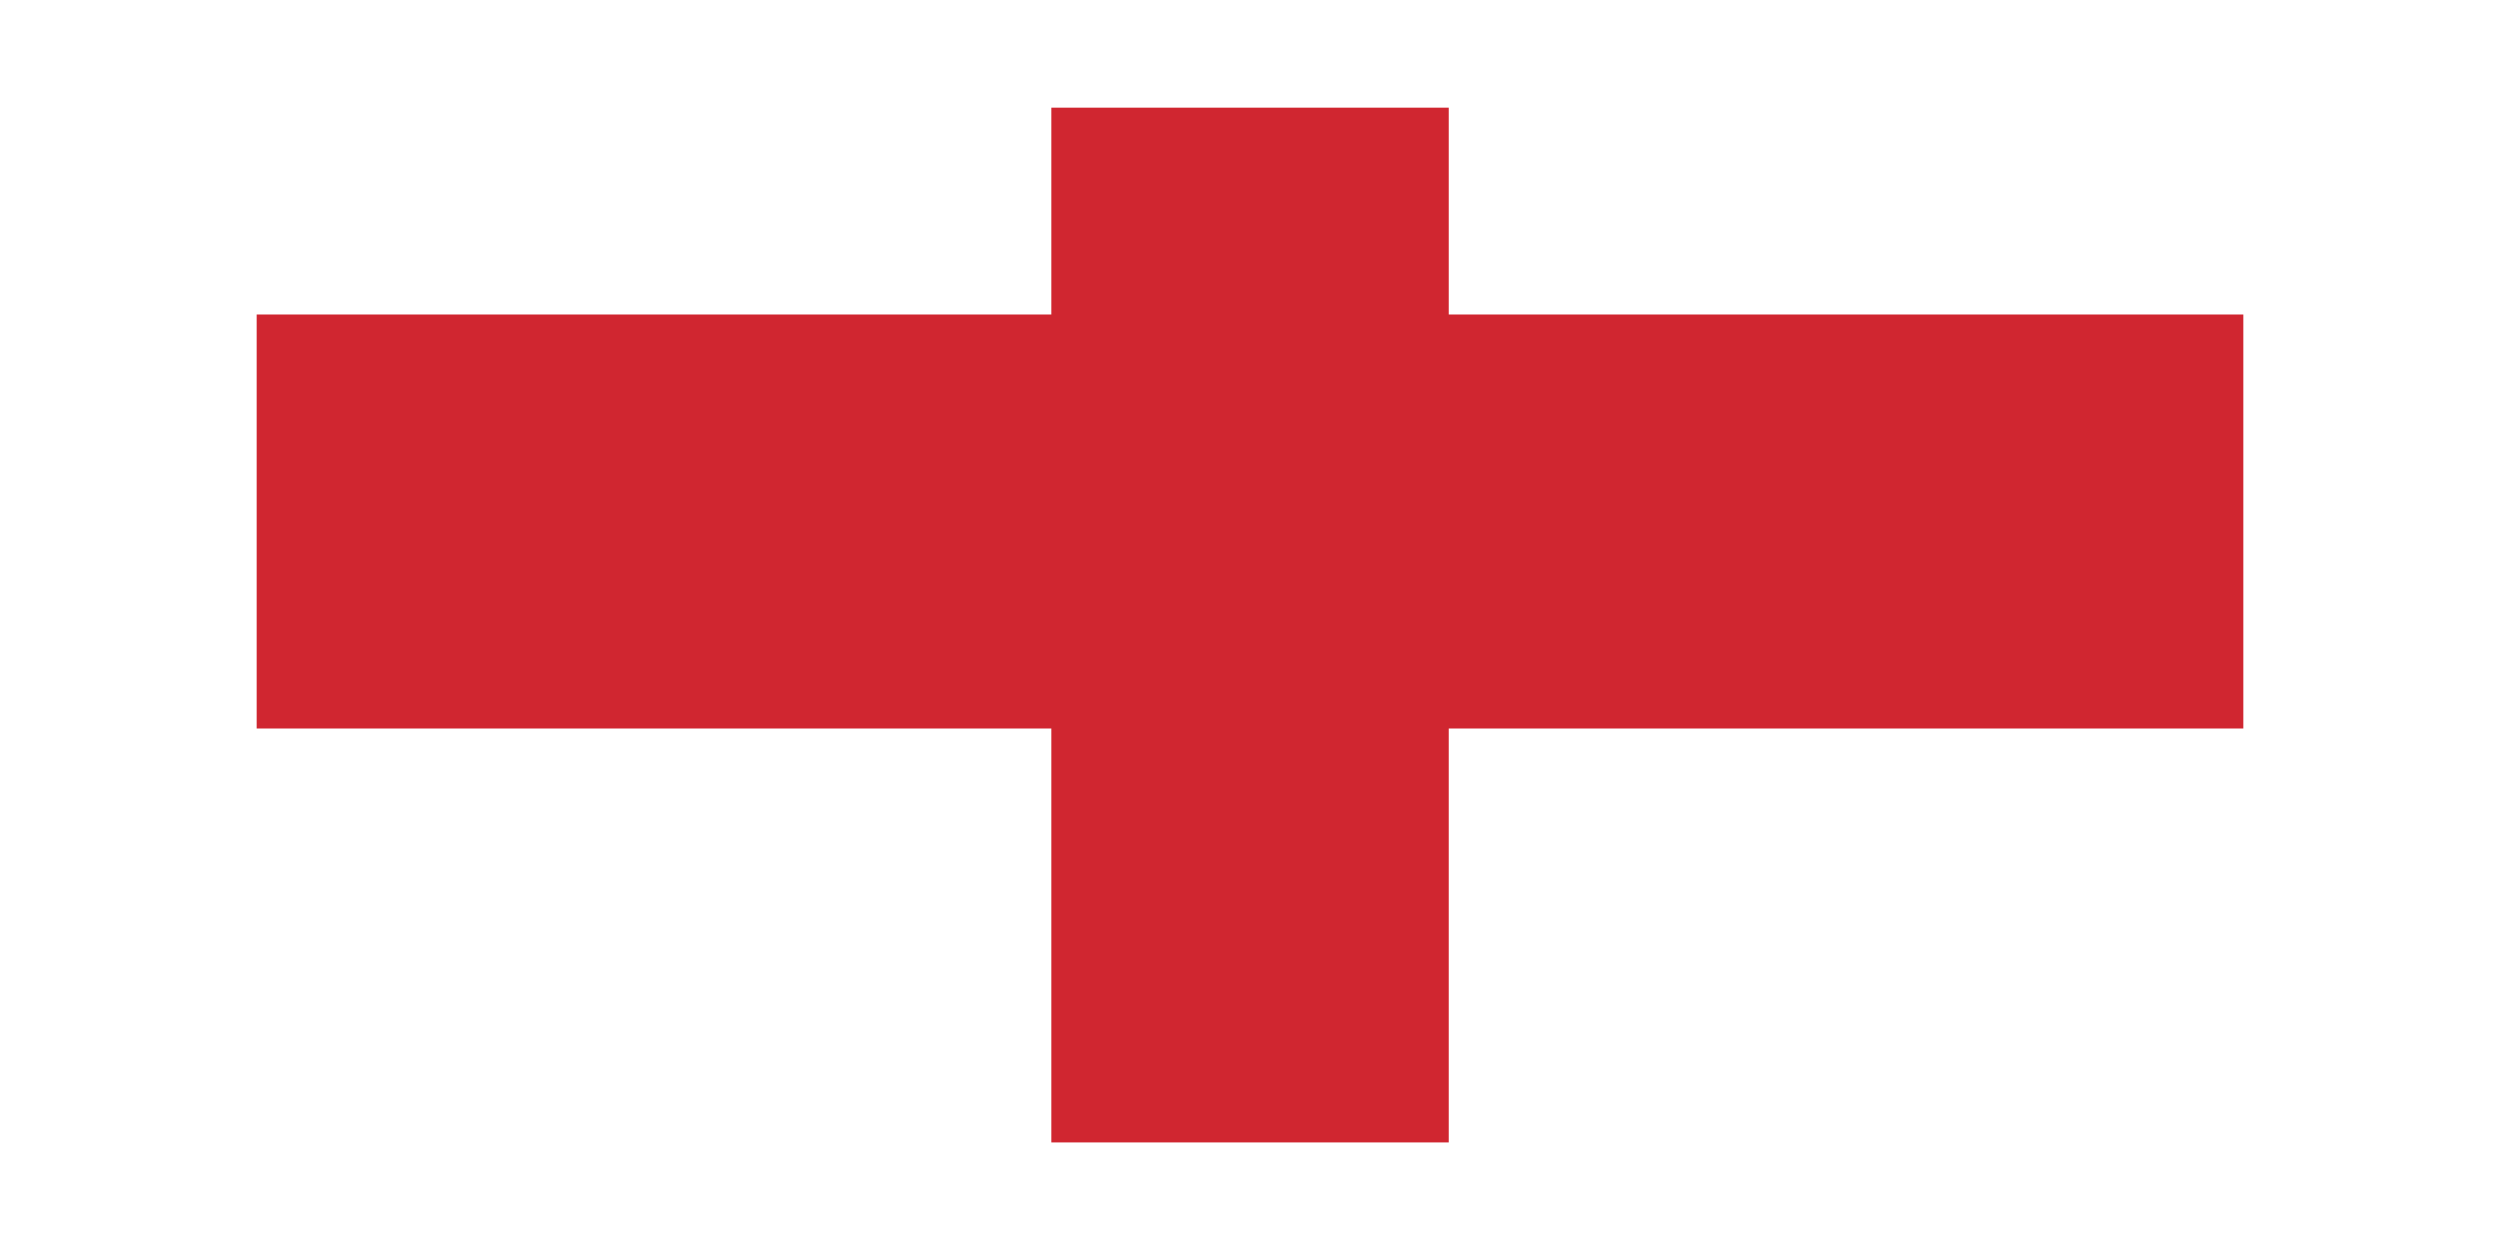
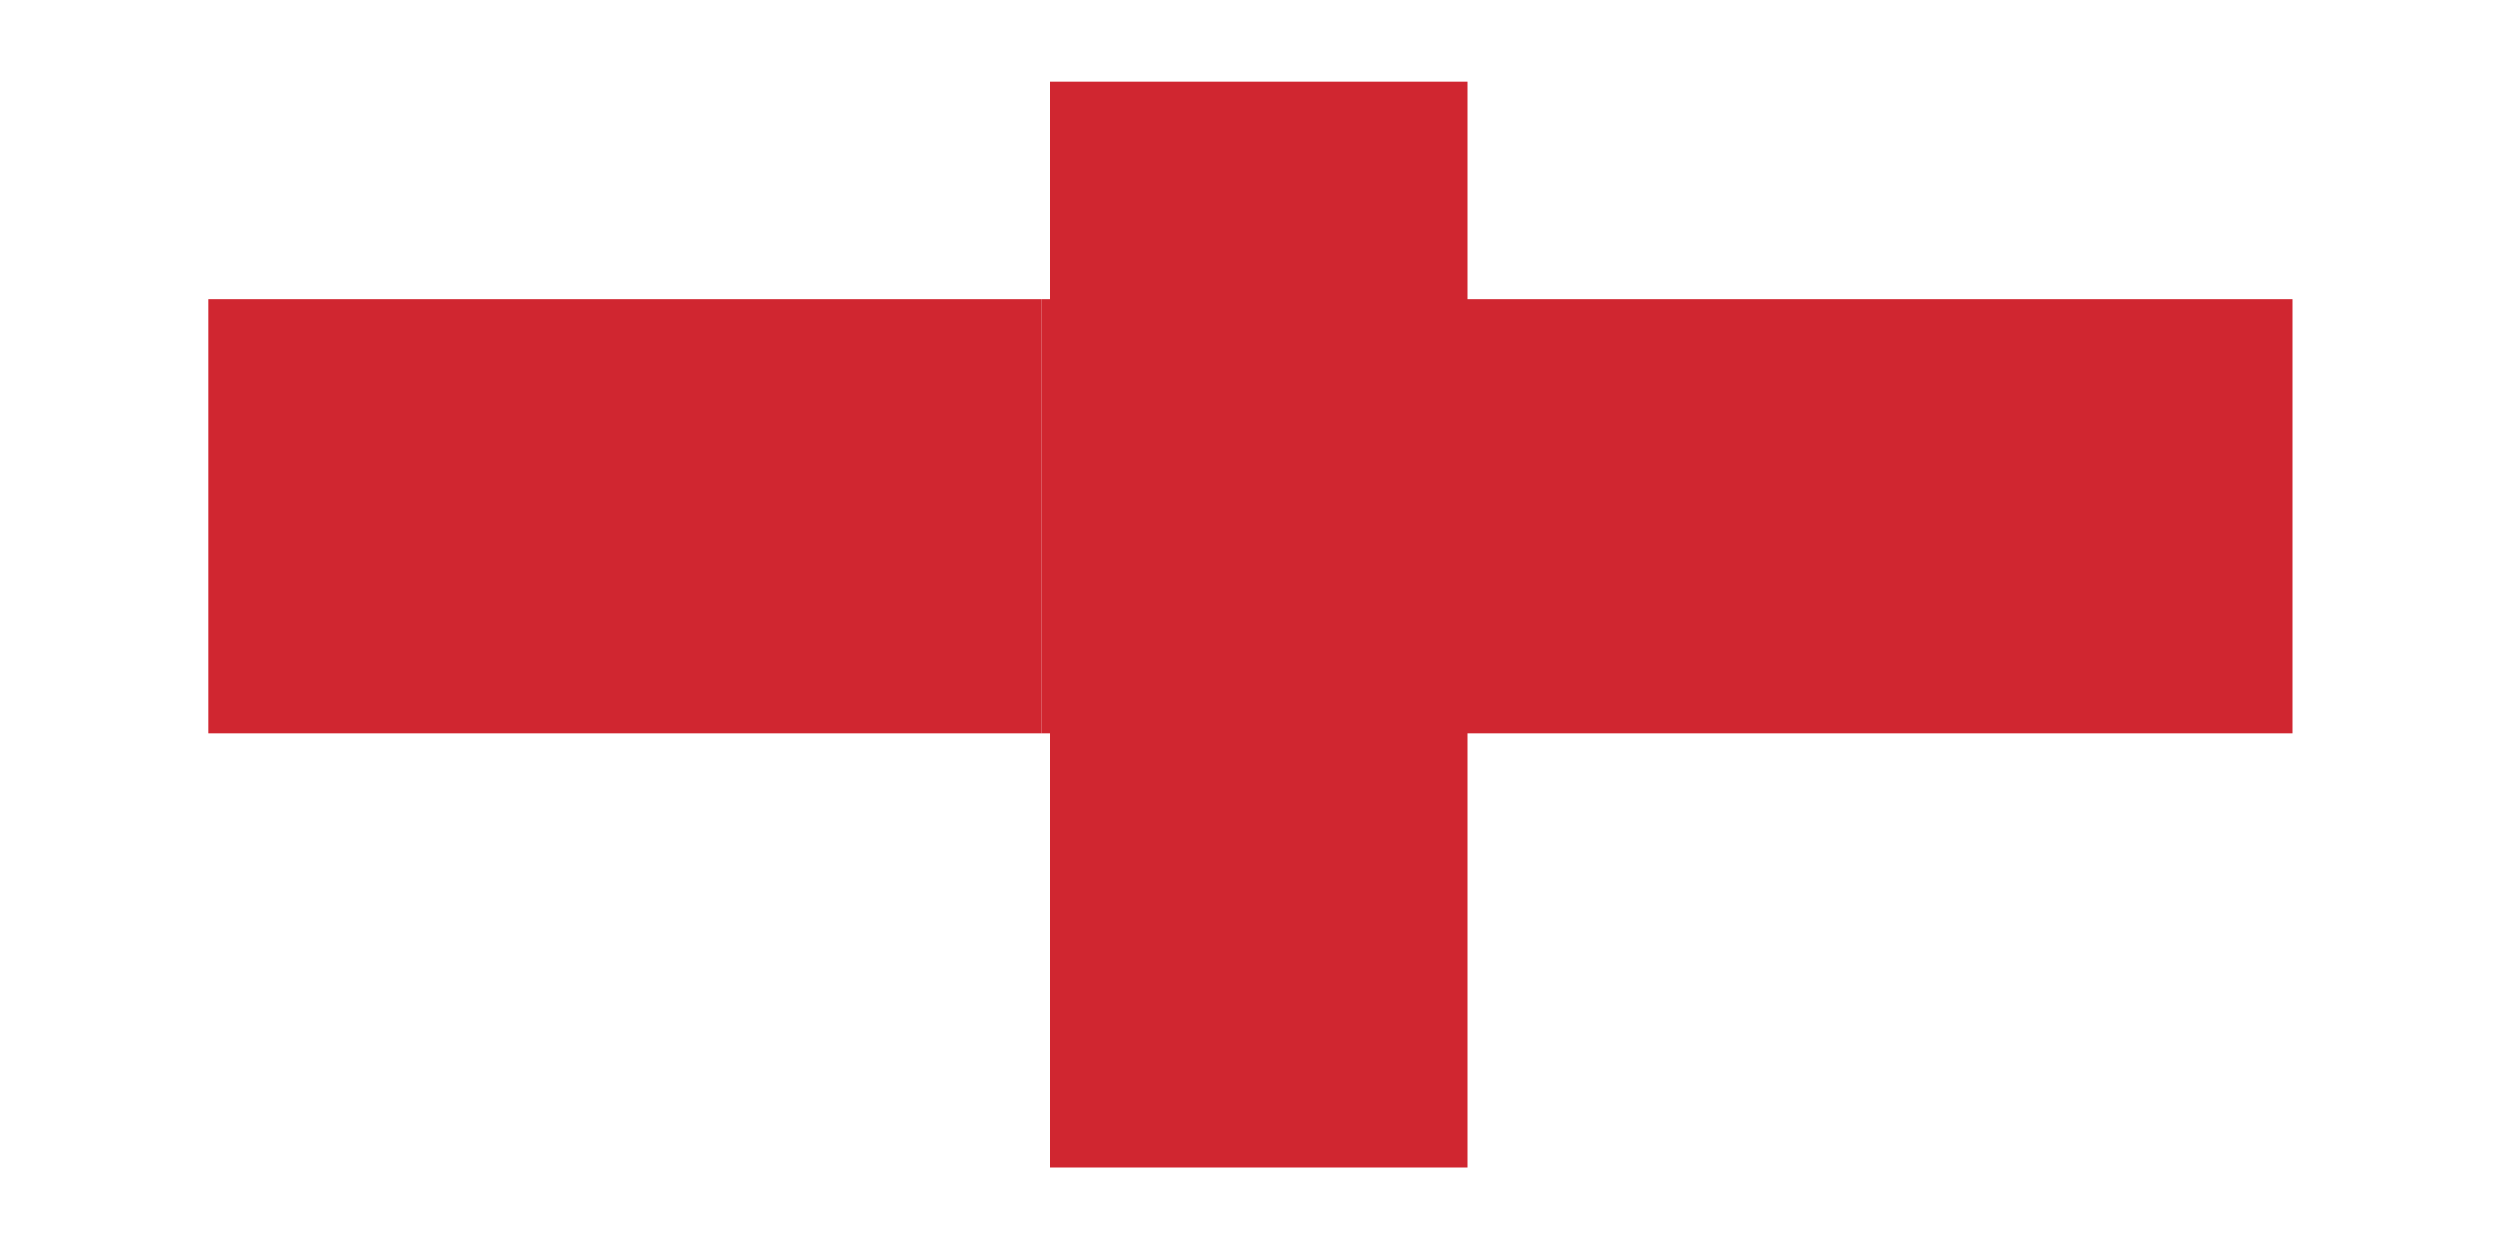
- <svg xmlns="http://www.w3.org/2000/svg" version="1.1" id="Layer_1" x="0px" y="0px" width="30px" height="15px" viewBox="0 0 30 15" enable-background="new 0 0 30 15" xml:space="preserve">
-   <polygon fill="#D02630" points="22.152,3.774 17.385,3.774 17.385,1.292 12.616,1.292 12.616,3.774 7.848,3.774 3.08,3.774   3.08,6.258 3.08,8.742 7.848,8.742 12.616,8.742 12.616,11.227 12.616,13.709 17.385,13.709 17.385,11.227 17.385,8.742   22.152,8.742 26.92,8.742 26.92,6.258 26.92,3.774 " />
-   <g id="Layer_2">
- </g>
-   <g id="Layer_3">
- </g>
+ <svg xmlns="http://www.w3.org/2000/svg" version="1.0" id="Layer_1" x="0px" y="0px" viewBox="0 0 300 150" style="enable-background:new 0 0 300 150;" xml:space="preserve">
+   <style type="text/css">
+ 	.st0{fill:#D02630;}
+ </style>
+   <g>
+     <polygon class="st0" points="25,35.9 25,61.9 25,88 75,88 125,88 125,61.9 125,35.9 75,35.9  " />
+     <polygon class="st0" points="225.1,35.9 176.1,35.9 176.1,9.8 126,9.8 126,35.9 125,35.9 125,61.9 125,88 126,88 126,114    126,140.1 176.1,140.1 176.1,114 176.1,88 225.1,88 275.1,88 275.1,61.9 275.1,35.9  " />
+   </g>
</svg>
